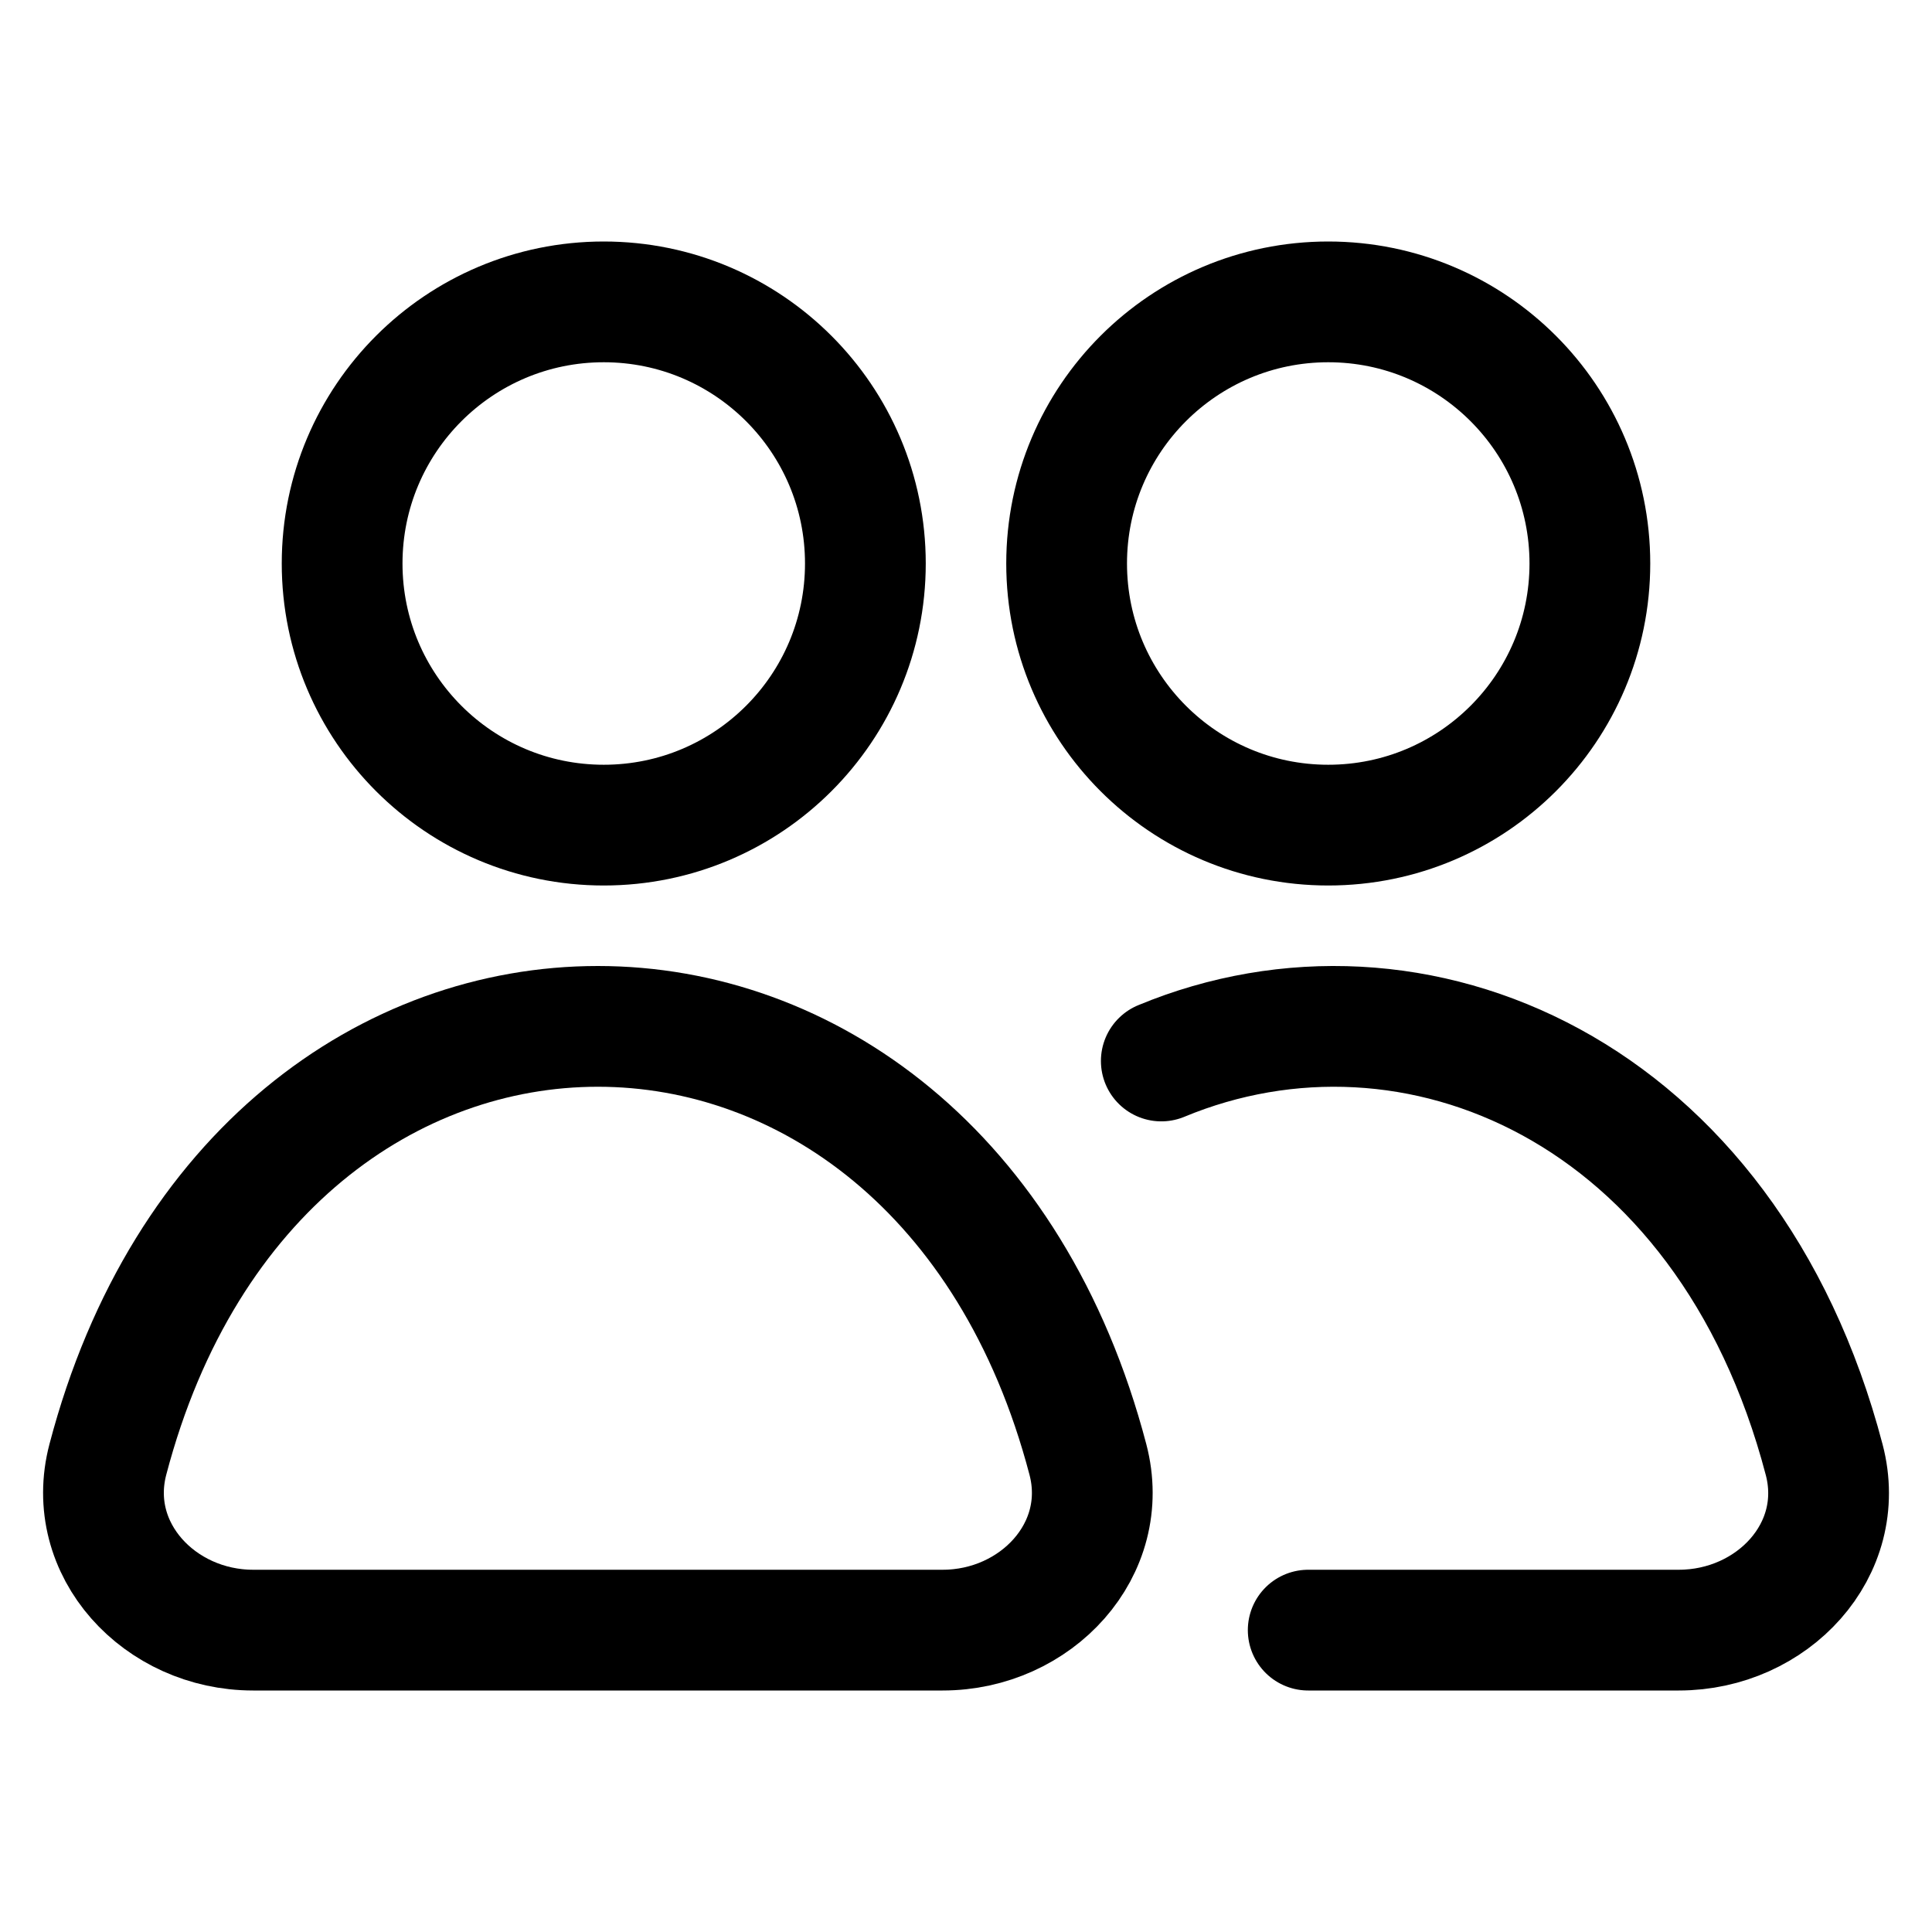
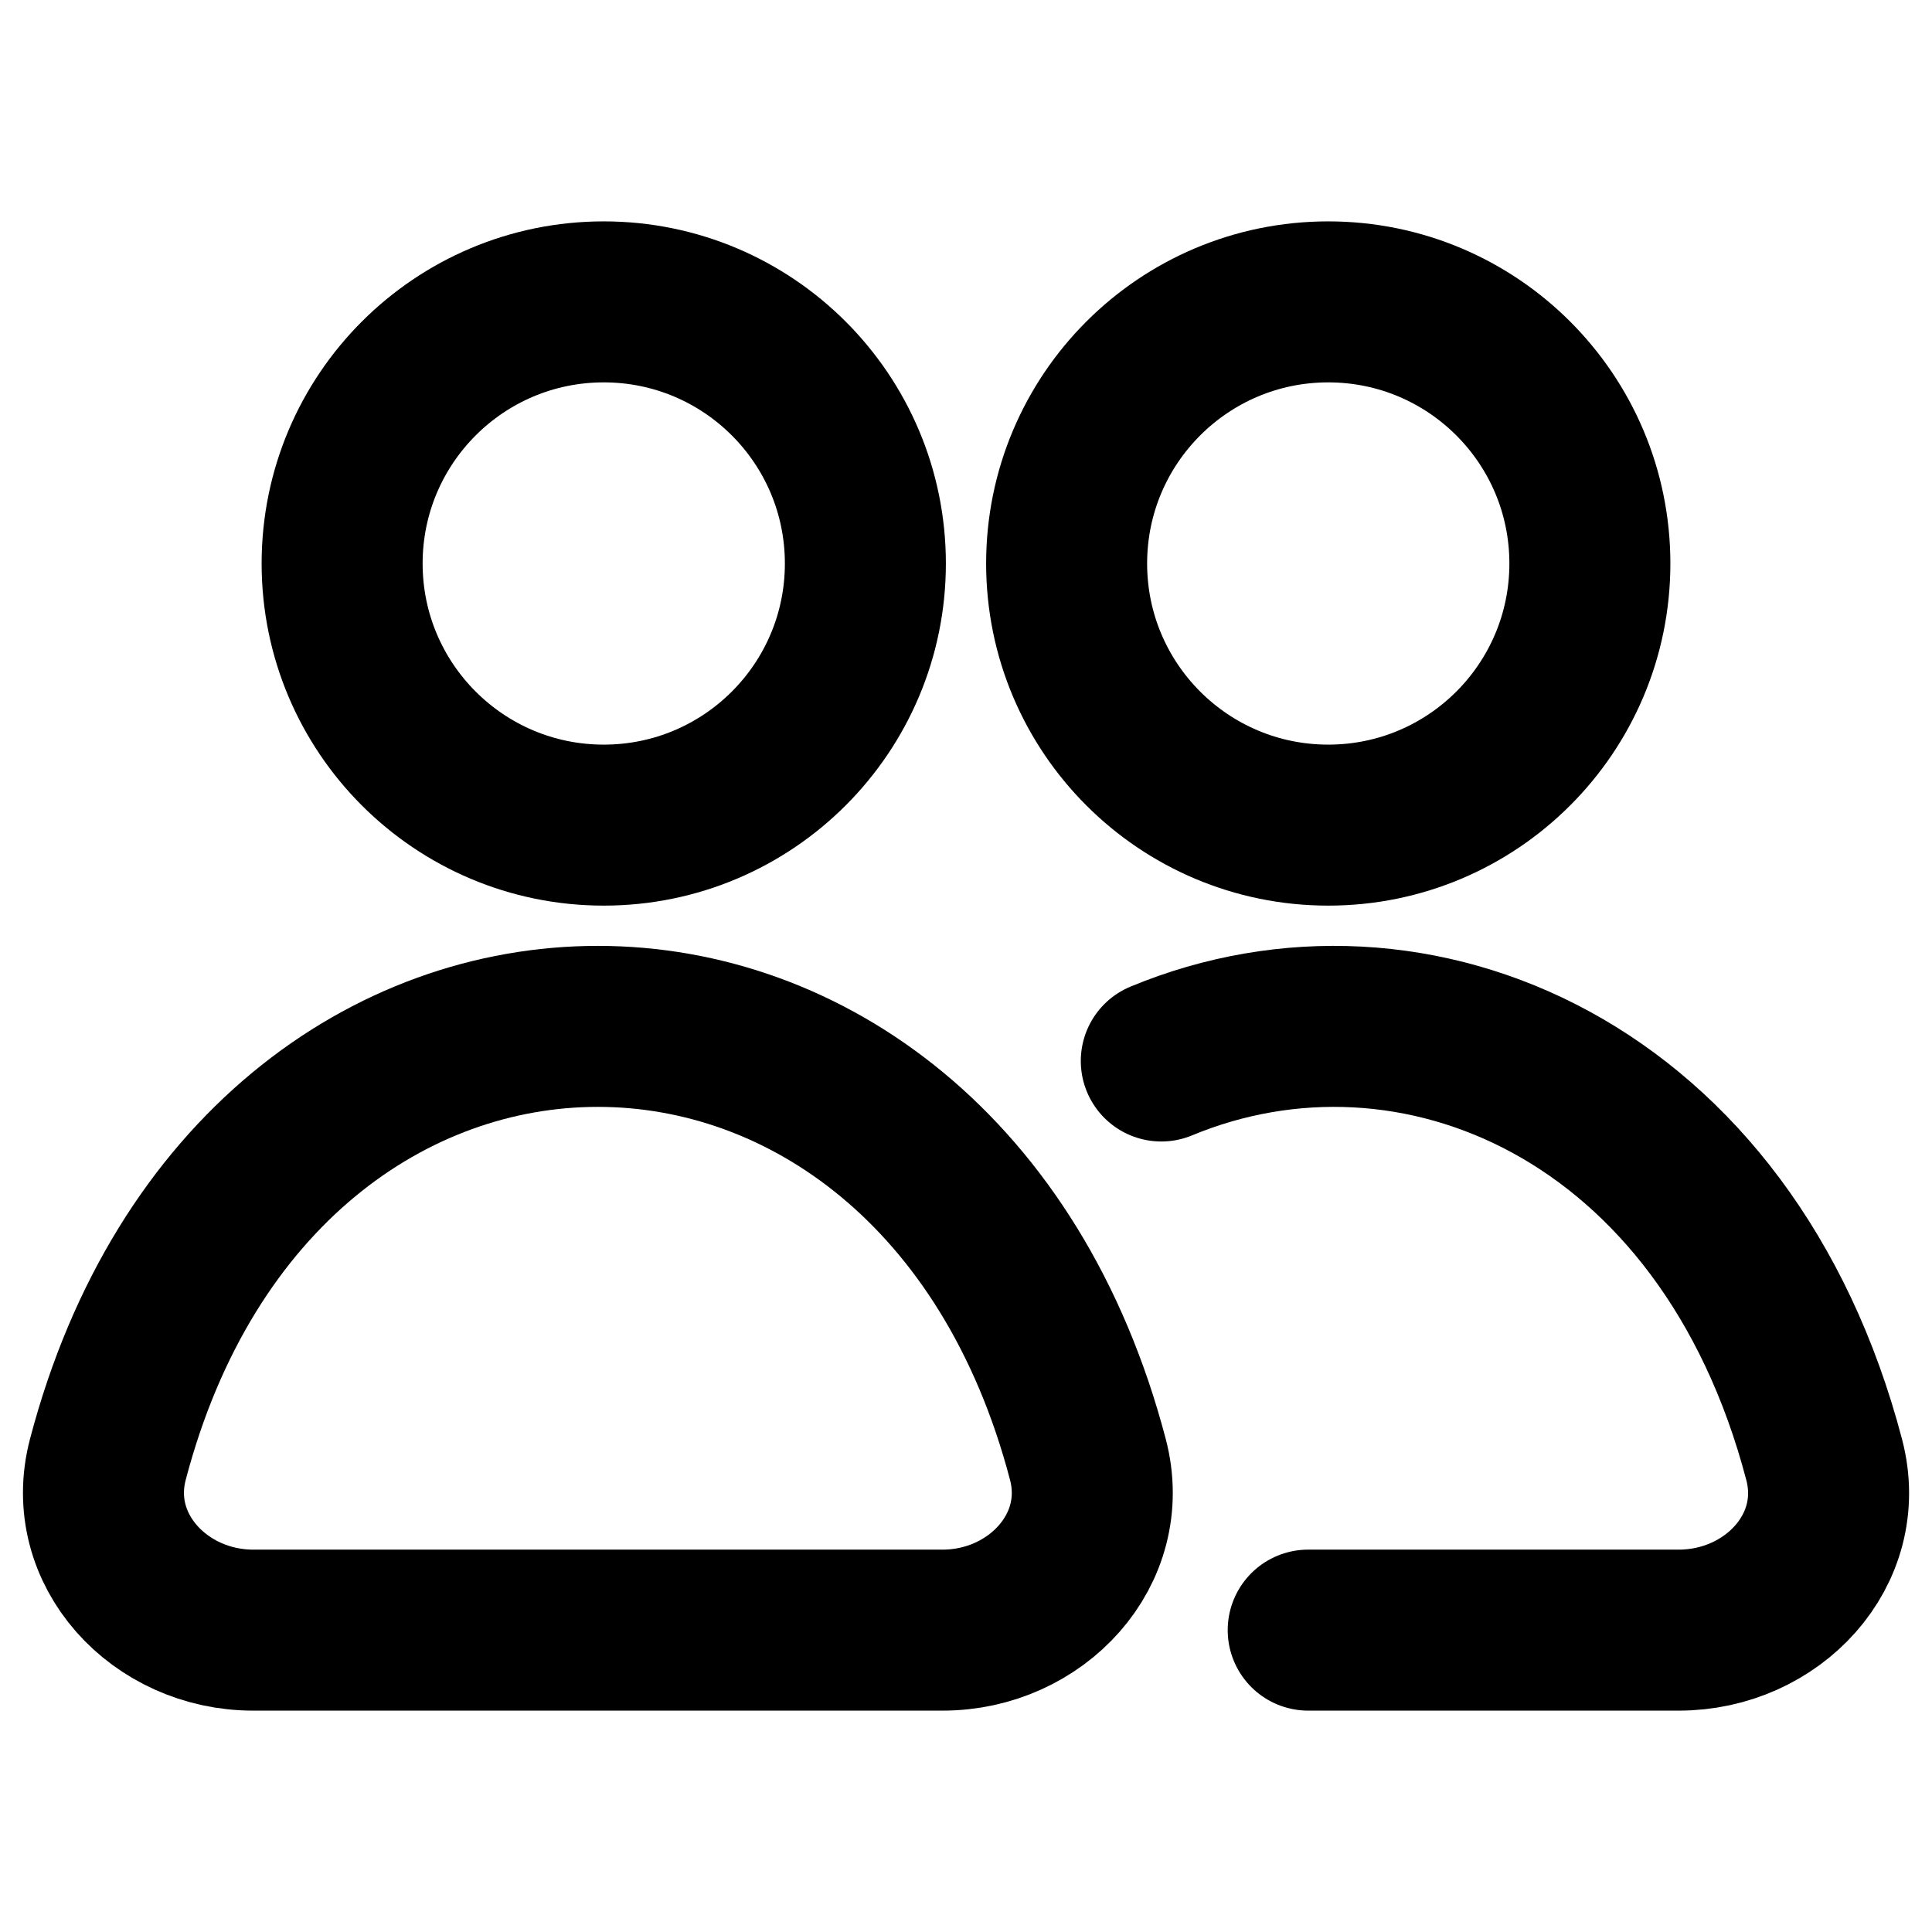
<svg xmlns="http://www.w3.org/2000/svg" viewBox="0 0 24 24" fill="none">
-   <path d="M10.75 7C10.75 8.795 9.295 10.25 7.5 10.25C5.705 10.25 4.25 8.795 4.25 7C4.25 5.205 5.705 3.75 7.5 3.75C9.295 3.75 10.75 5.205 10.75 7Z" stroke="black" stroke-width="1.5" stroke-linecap="round" stroke-linejoin="round" />
-   <path d="M19.75 7C19.75 8.795 18.295 10.25 16.5 10.25C14.705 10.25 13.25 8.795 13.25 7C13.25 5.205 14.705 3.75 16.5 3.75C18.295 3.75 19.75 5.205 19.75 7Z" stroke="black" stroke-width="1.5" stroke-linecap="round" stroke-linejoin="round" />
-   <path d="M1.34 18.129C1.045 19.25 1.985 20.25 3.144 20.25H11.71C12.87 20.25 13.809 19.25 13.514 18.129C11.631 10.957 3.223 10.957 1.34 18.129Z" stroke="black" stroke-width="1.5" stroke-linecap="round" stroke-linejoin="round" />
-   <path d="M14.426 13.18C17.56 11.879 21.454 13.53 22.661 18.134C22.955 19.256 22.015 20.25 20.855 20.25H16.251" stroke="black" stroke-width="1.5" stroke-linecap="round" stroke-linejoin="round" />
+   <path d="M10.75 7C10.75 8.795 9.295 10.25 7.5 10.25C5.705 10.25 4.25 8.795 4.25 7C4.25 5.205 5.705 3.75 7.5 3.75C9.295 3.75 10.75 5.205 10.75 7Z" stroke="black" stroke-width="2" stroke-linecap="round" stroke-linejoin="round" />
+   <path d="M19.75 7C19.75 8.795 18.295 10.25 16.5 10.25C14.705 10.25 13.25 8.795 13.25 7C13.25 5.205 14.705 3.75 16.5 3.75C18.295 3.75 19.75 5.205 19.75 7Z" stroke="black" stroke-width="2" stroke-linecap="round" stroke-linejoin="round" />
+   <path d="M1.34 18.129C1.045 19.25 1.985 20.25 3.144 20.25H11.71C12.87 20.25 13.809 19.25 13.514 18.129C11.631 10.957 3.223 10.957 1.34 18.129Z" stroke="black" stroke-width="2" stroke-linecap="round" stroke-linejoin="round" />
+   <path d="M14.426 13.18C17.56 11.879 21.454 13.53 22.661 18.134C22.955 19.256 22.015 20.25 20.855 20.25H16.251" stroke="black" stroke-width="2" stroke-linecap="round" stroke-linejoin="round" />
</svg>
